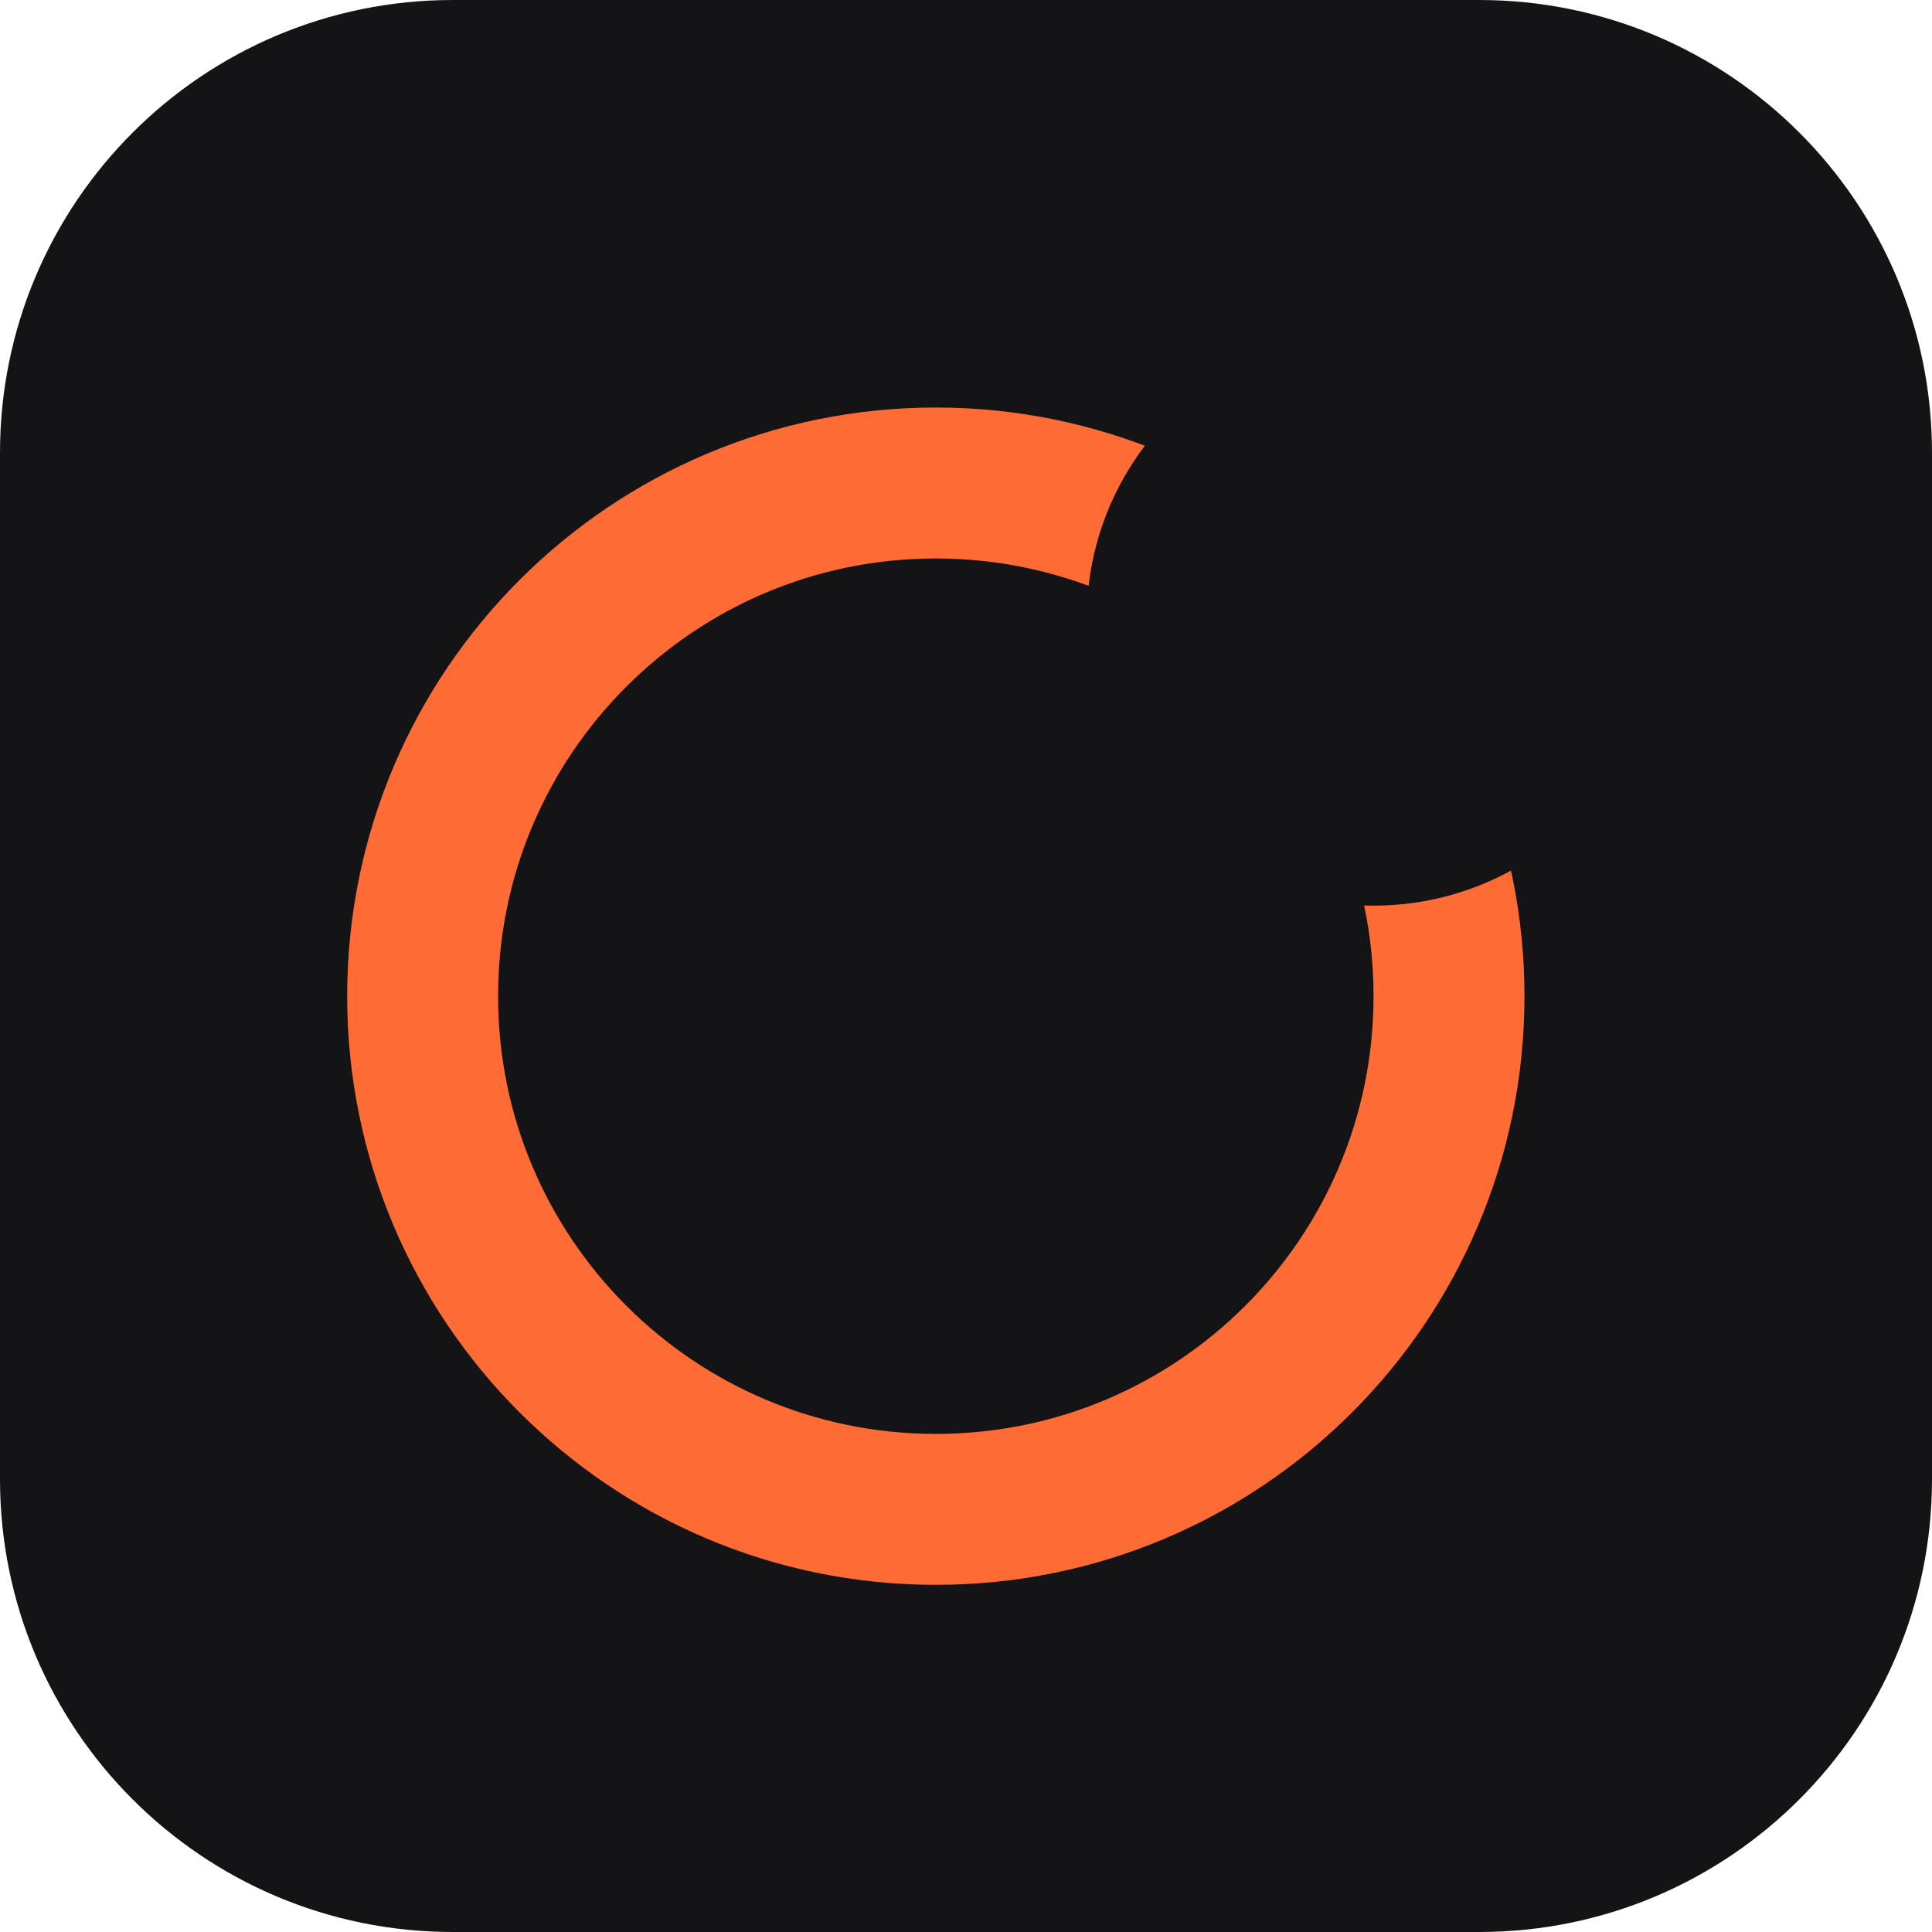
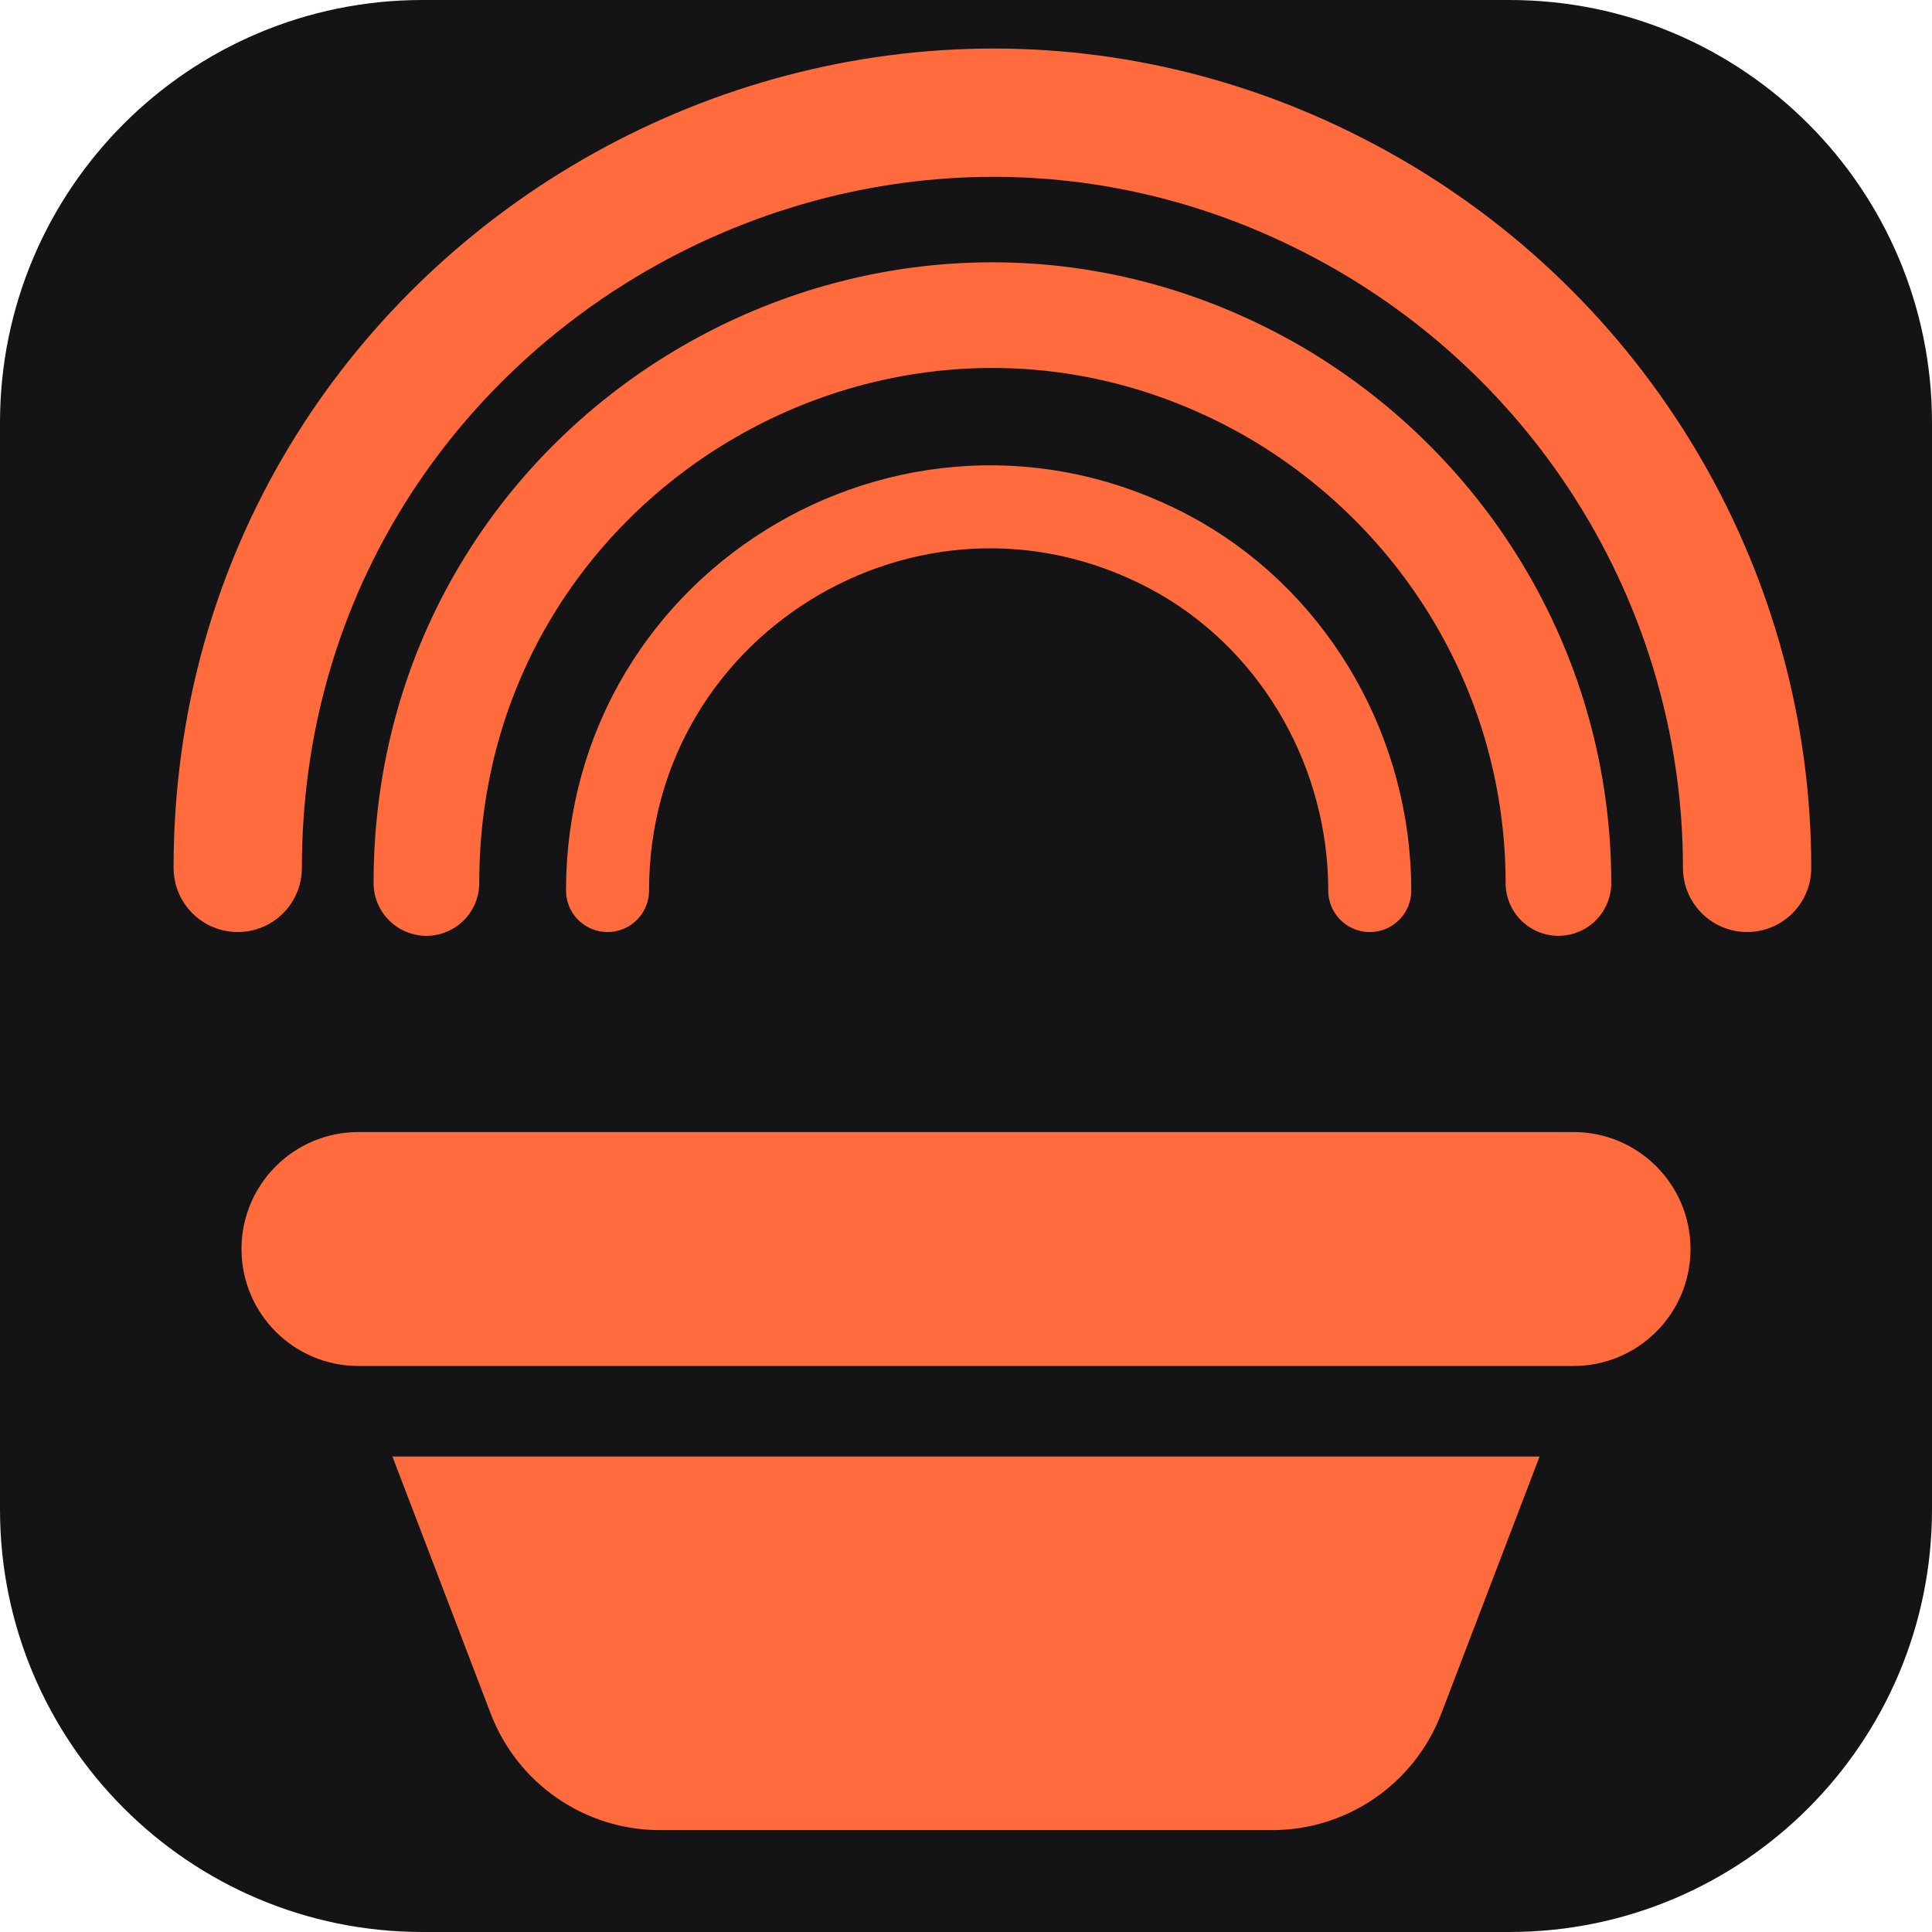
- <svg xmlns="http://www.w3.org/2000/svg" viewBox="0 0 64 64">
-   <rect width="64" height="64" rx="15" fill="#141416" />
-   <circle cx="31" cy="33" r="17" fill="none" stroke="#FF6B35" stroke-width="5" />
-   <circle cx="45.5" cy="20.5" r="9.5" fill="#141416" />
+ <svg xmlns="http://www.w3.org/2000/svg" viewBox="0 0 512 512">
+   <rect width="512" height="512" rx="112" fill="#141416" />
+   <g fill="none" stroke="#FF6B3D" stroke-linecap="round">
+     <path d="M63 230C63 76 230-20 363 57c62 36 100 102 100 173" stroke-width="34" />
+     <path d="M113 234C113 118 238 46 338 104c46 27 75 76 75 130" stroke-width="28" />
+     <path d="M161 236c0-78 84-127 152-88 31 18 50 52 50 88" stroke-width="22" />
+   </g>
+   <rect x="64" y="300" width="384" height="62" rx="31" fill="#FF6B3D" />
+   <path d="M104 386h304l-26 68a48 48 0 0 1-45 31H175a48 48 0 0 1-45-31z" fill="#FF6B3D" />
</svg>
